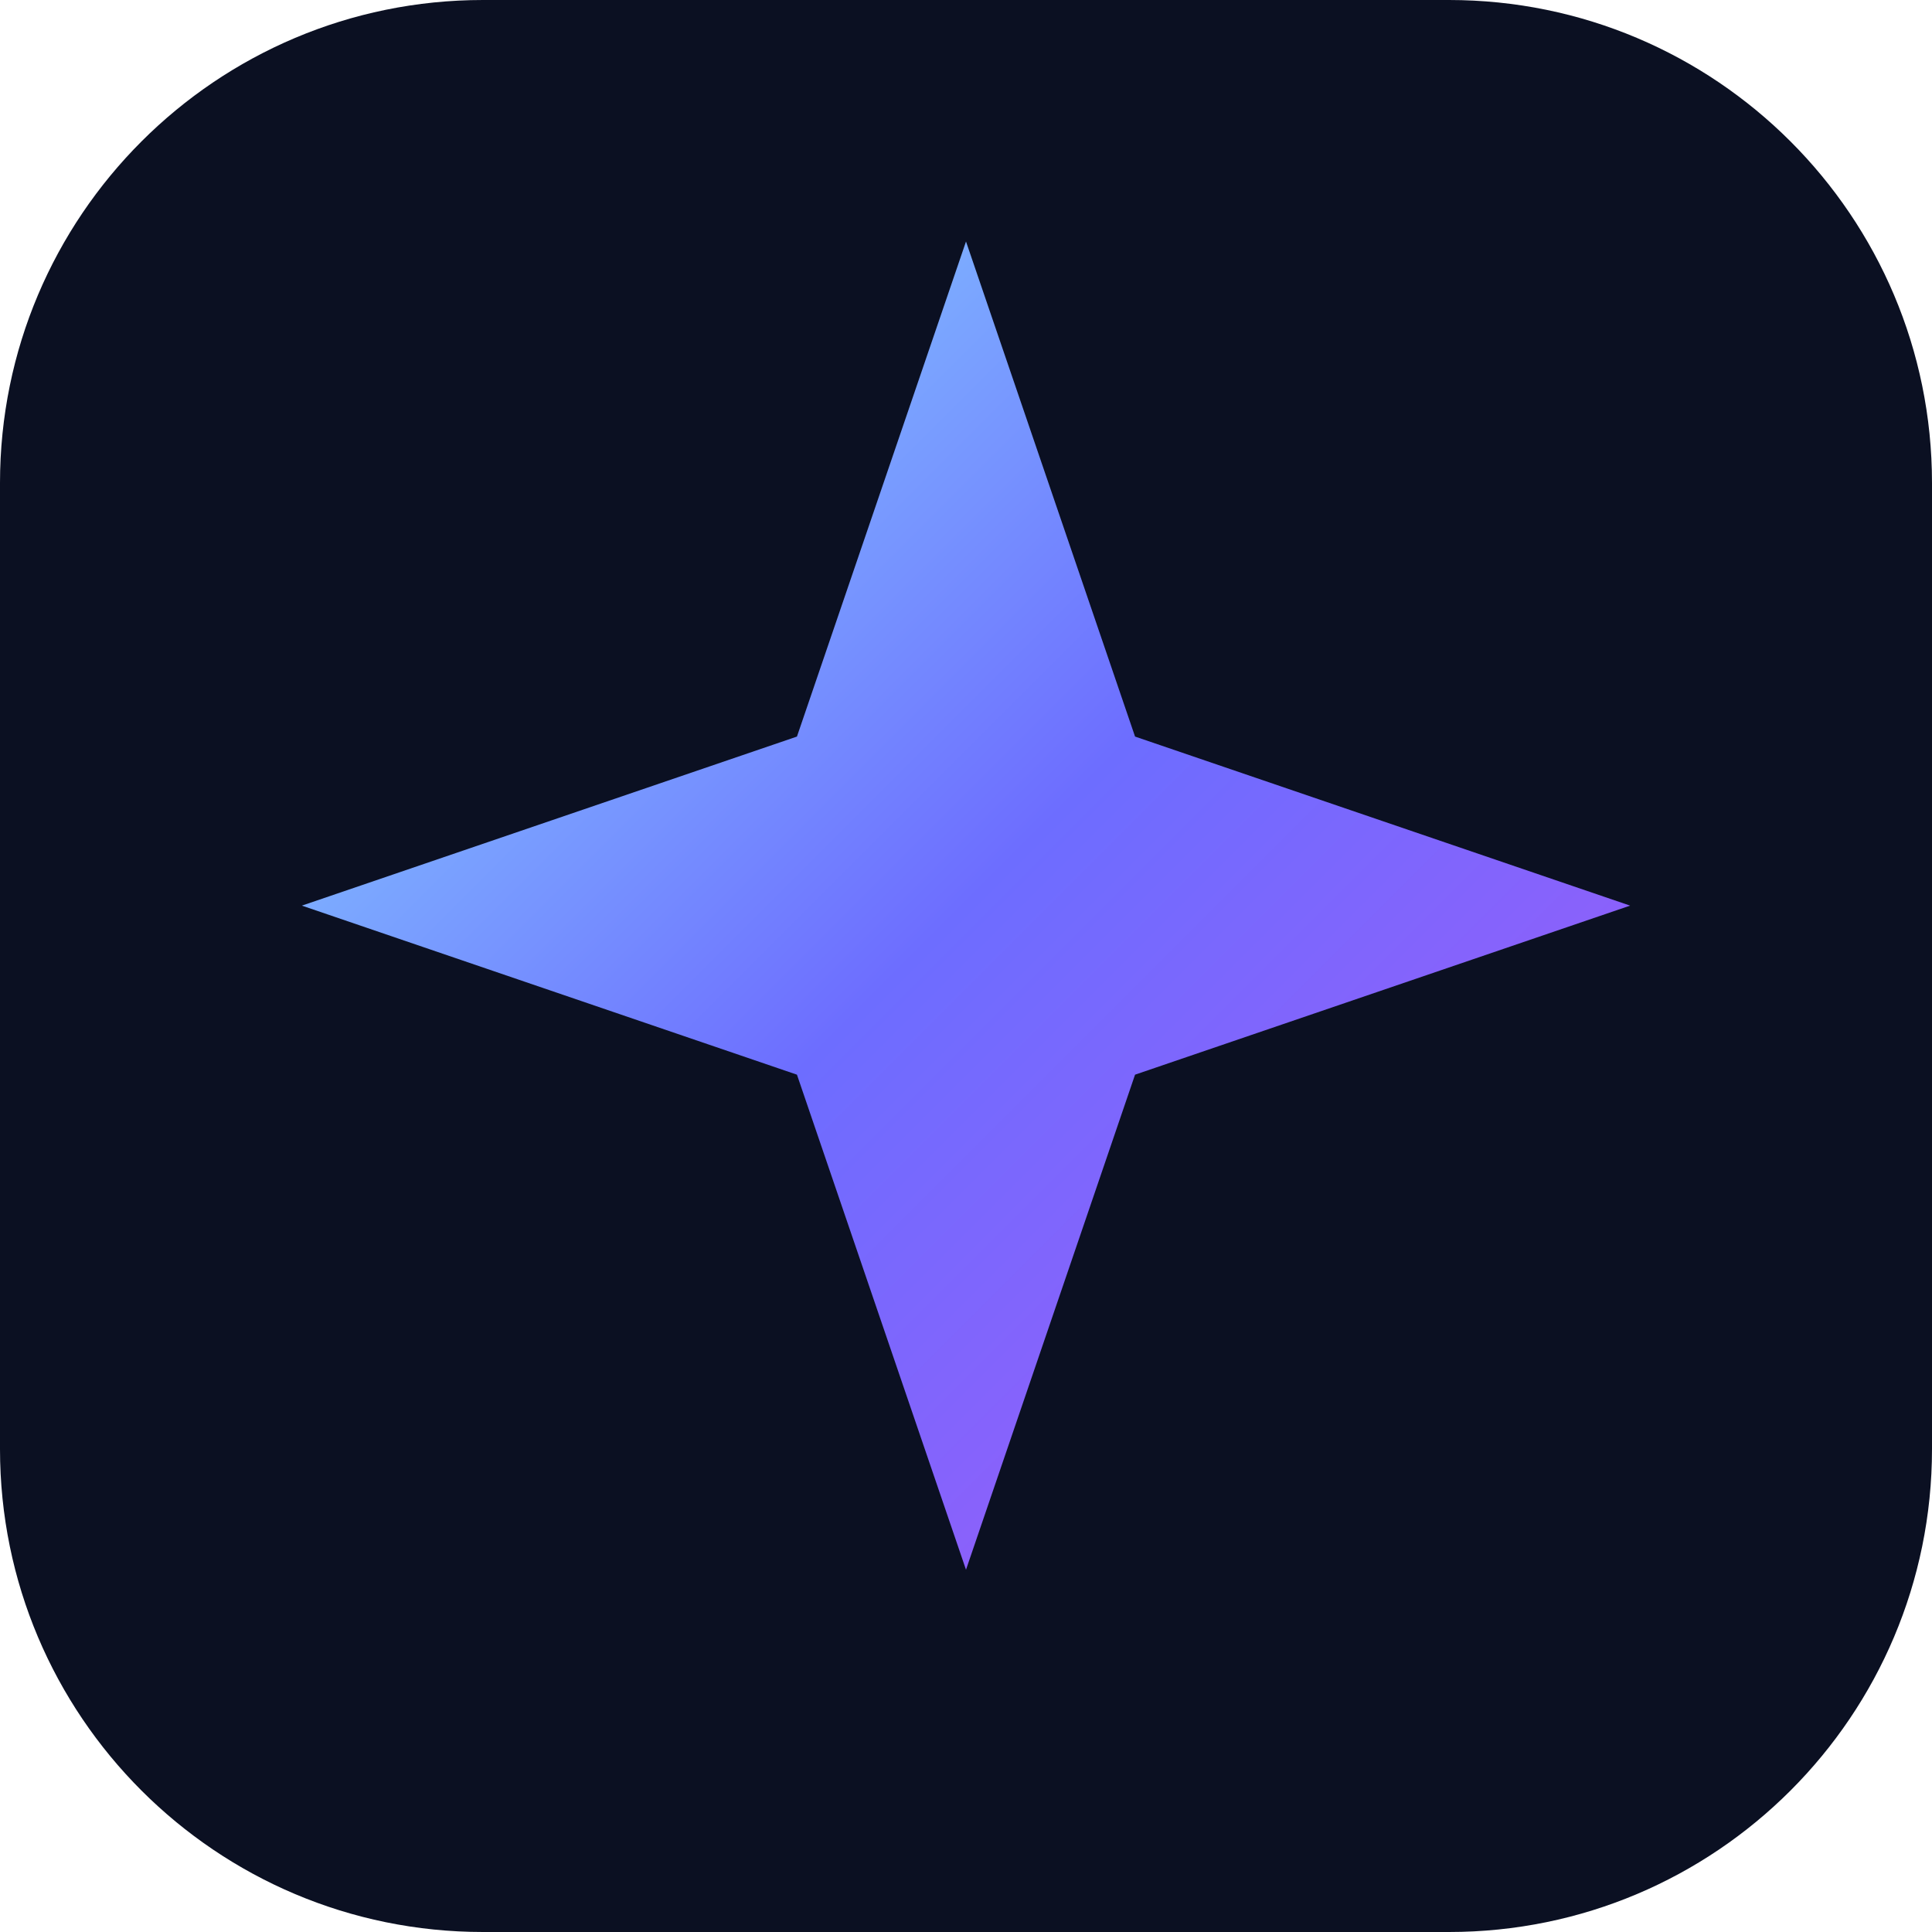
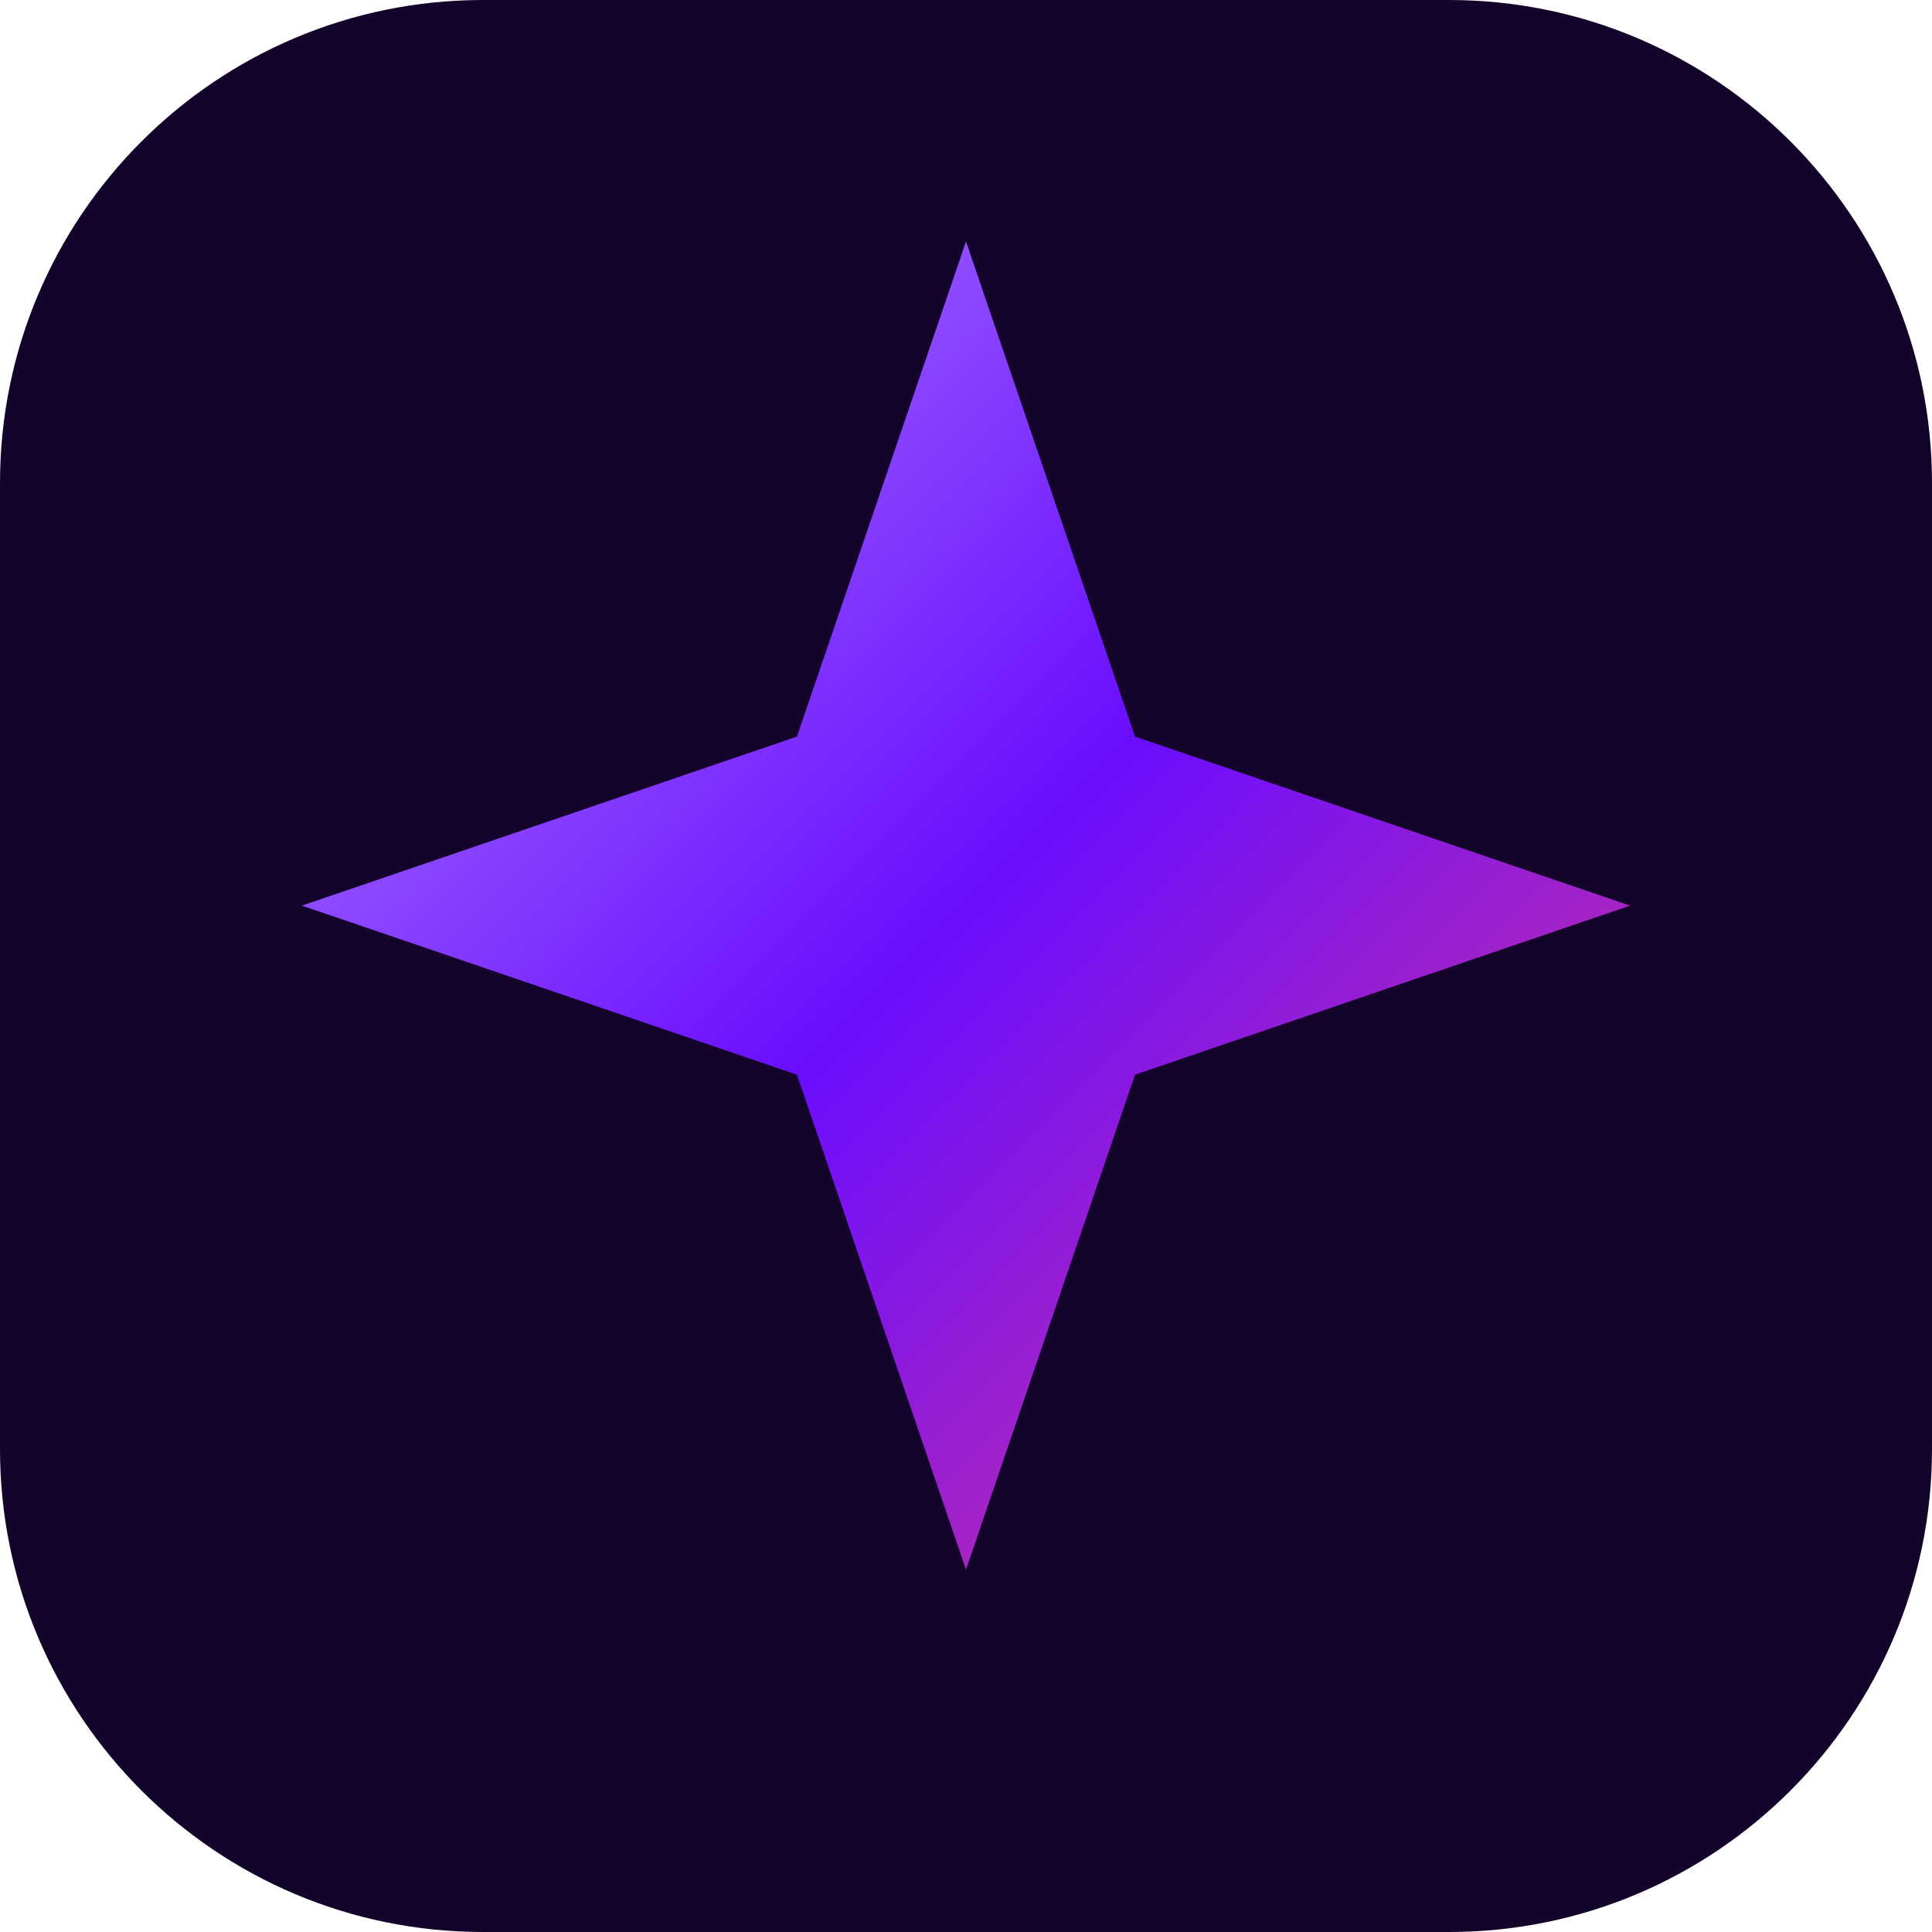
<svg xmlns="http://www.w3.org/2000/svg" viewBox="0 0 64 64" width="64" height="64">
  <defs>
    <linearGradient id="star" x1="0" y1="0" x2="1" y2="1">
-       <stop offset="0" stop-color="#8be9ff" />
-       <stop offset="0.5" stop-color="#6d6dff" />
-       <stop offset="1" stop-color="#a855f7" />
+       <stop offset="0" stop-color="#b48bff" />
+       <stop offset="0.5" stop-color="#6a0dff" />
+       <stop offset="1" stop-color="#e23c8a" />
    </linearGradient>
  </defs>
-   <rect width="64" height="64" rx="16" fill="#0b1022" />
+   <rect width="64" height="64" rx="16" fill="#14032a" />
  <path d="M32 8l5.6 16.4L54 30l-16.4 5.6L32 52l-5.6-16.4L10 30l16.4-5.6z" fill="url(#star)" />
</svg>
